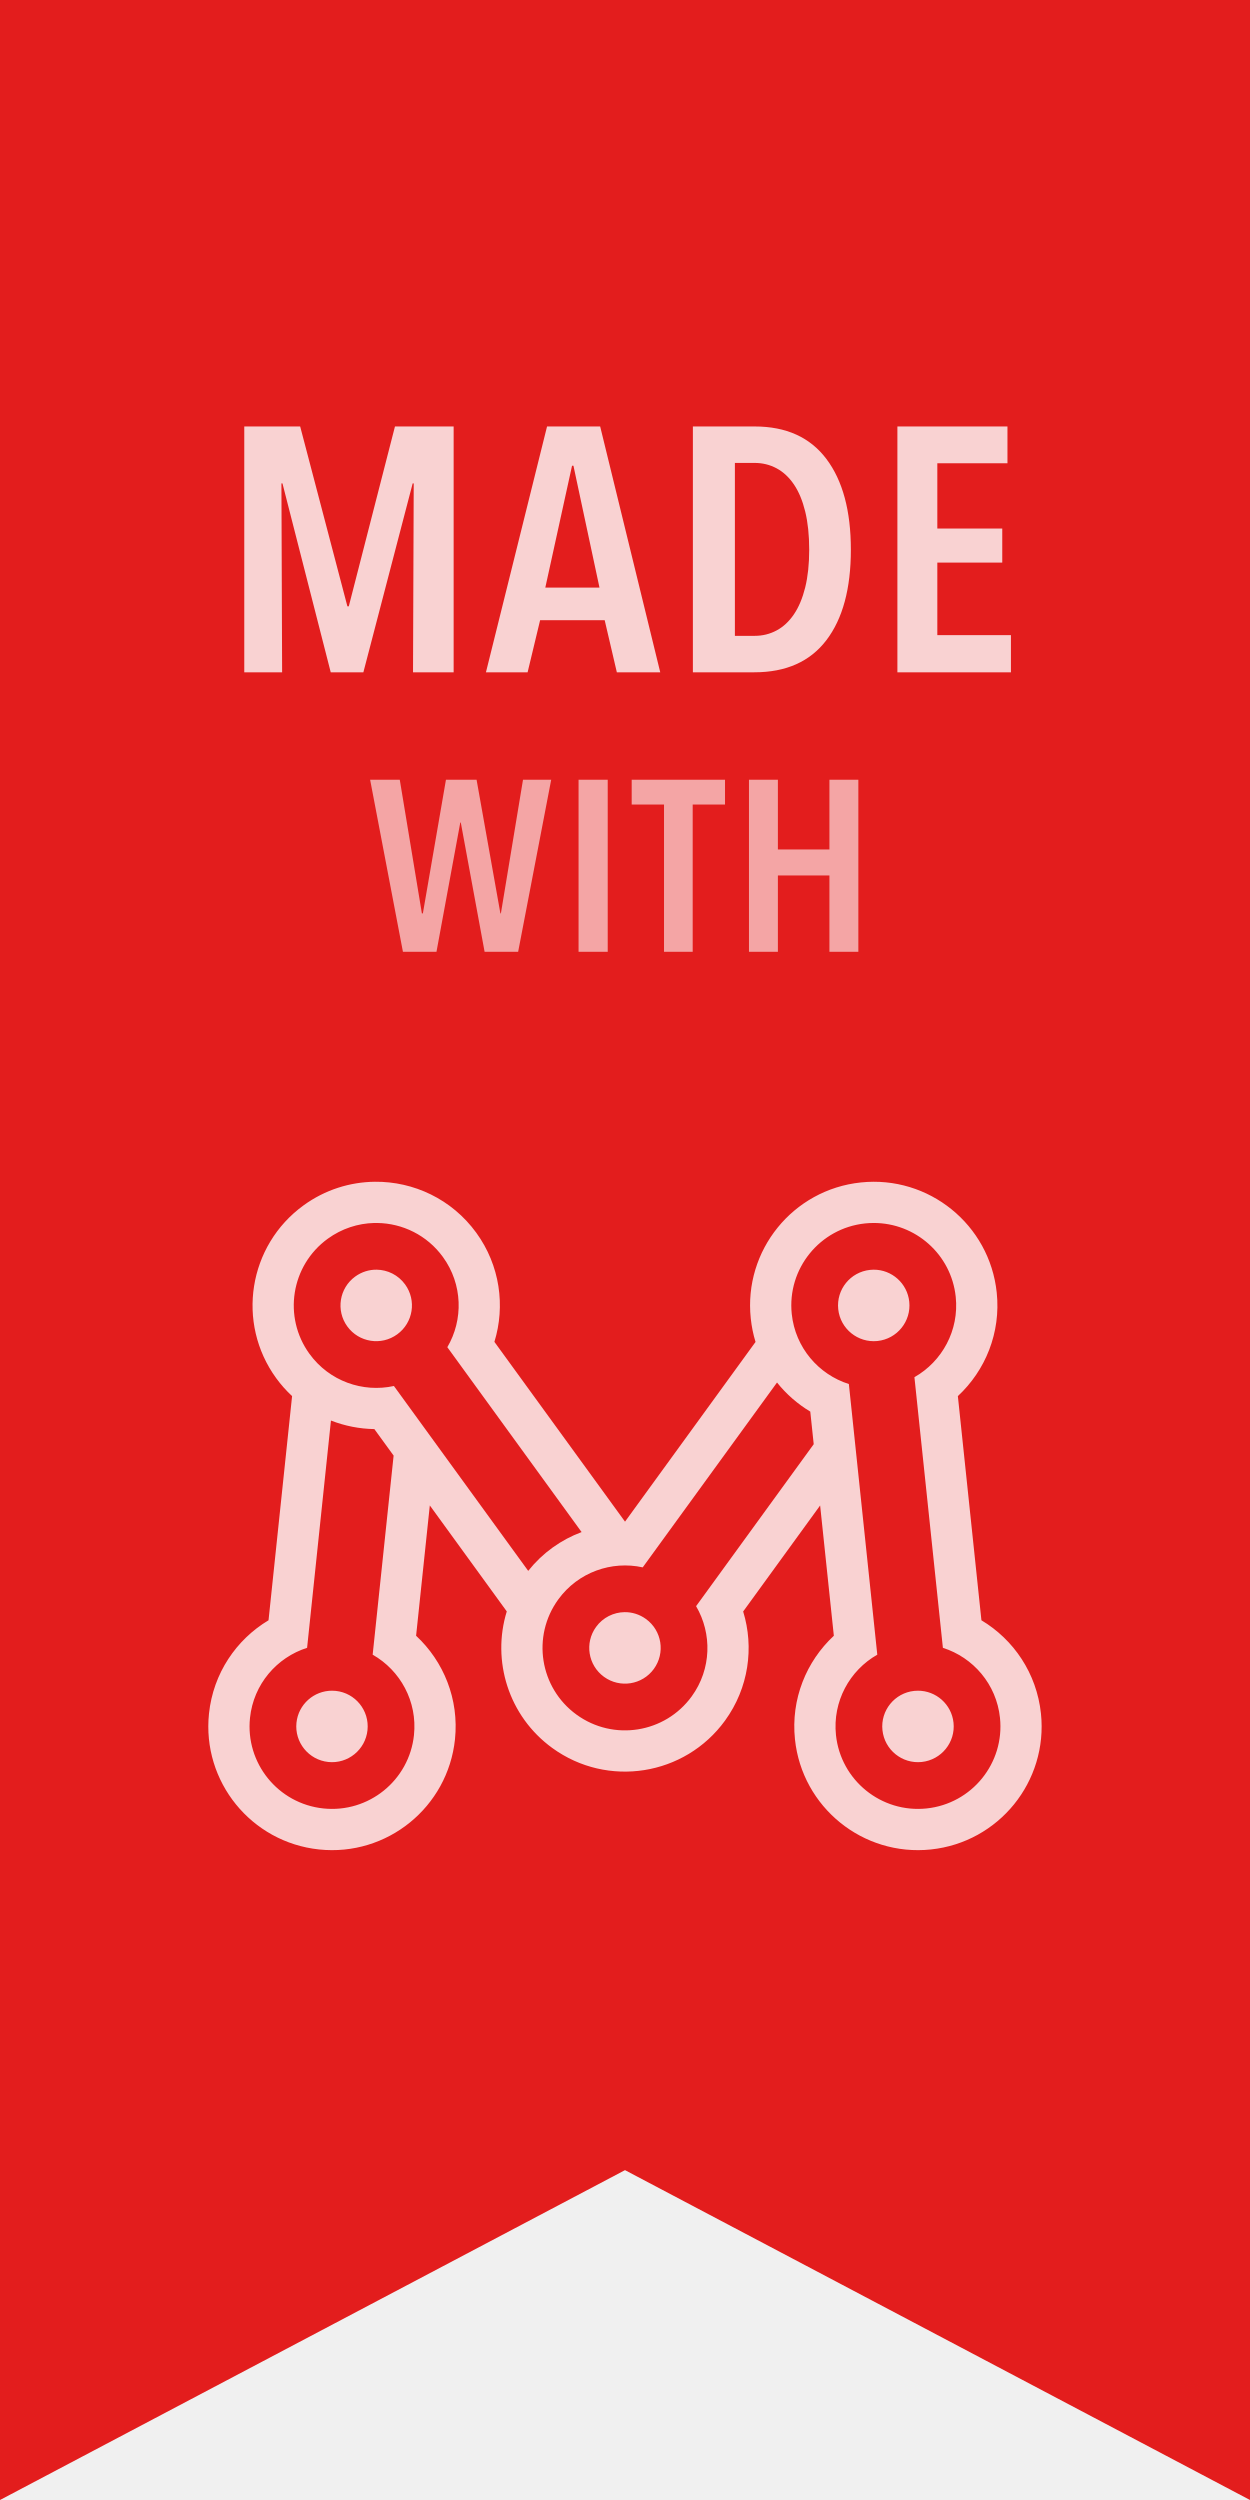
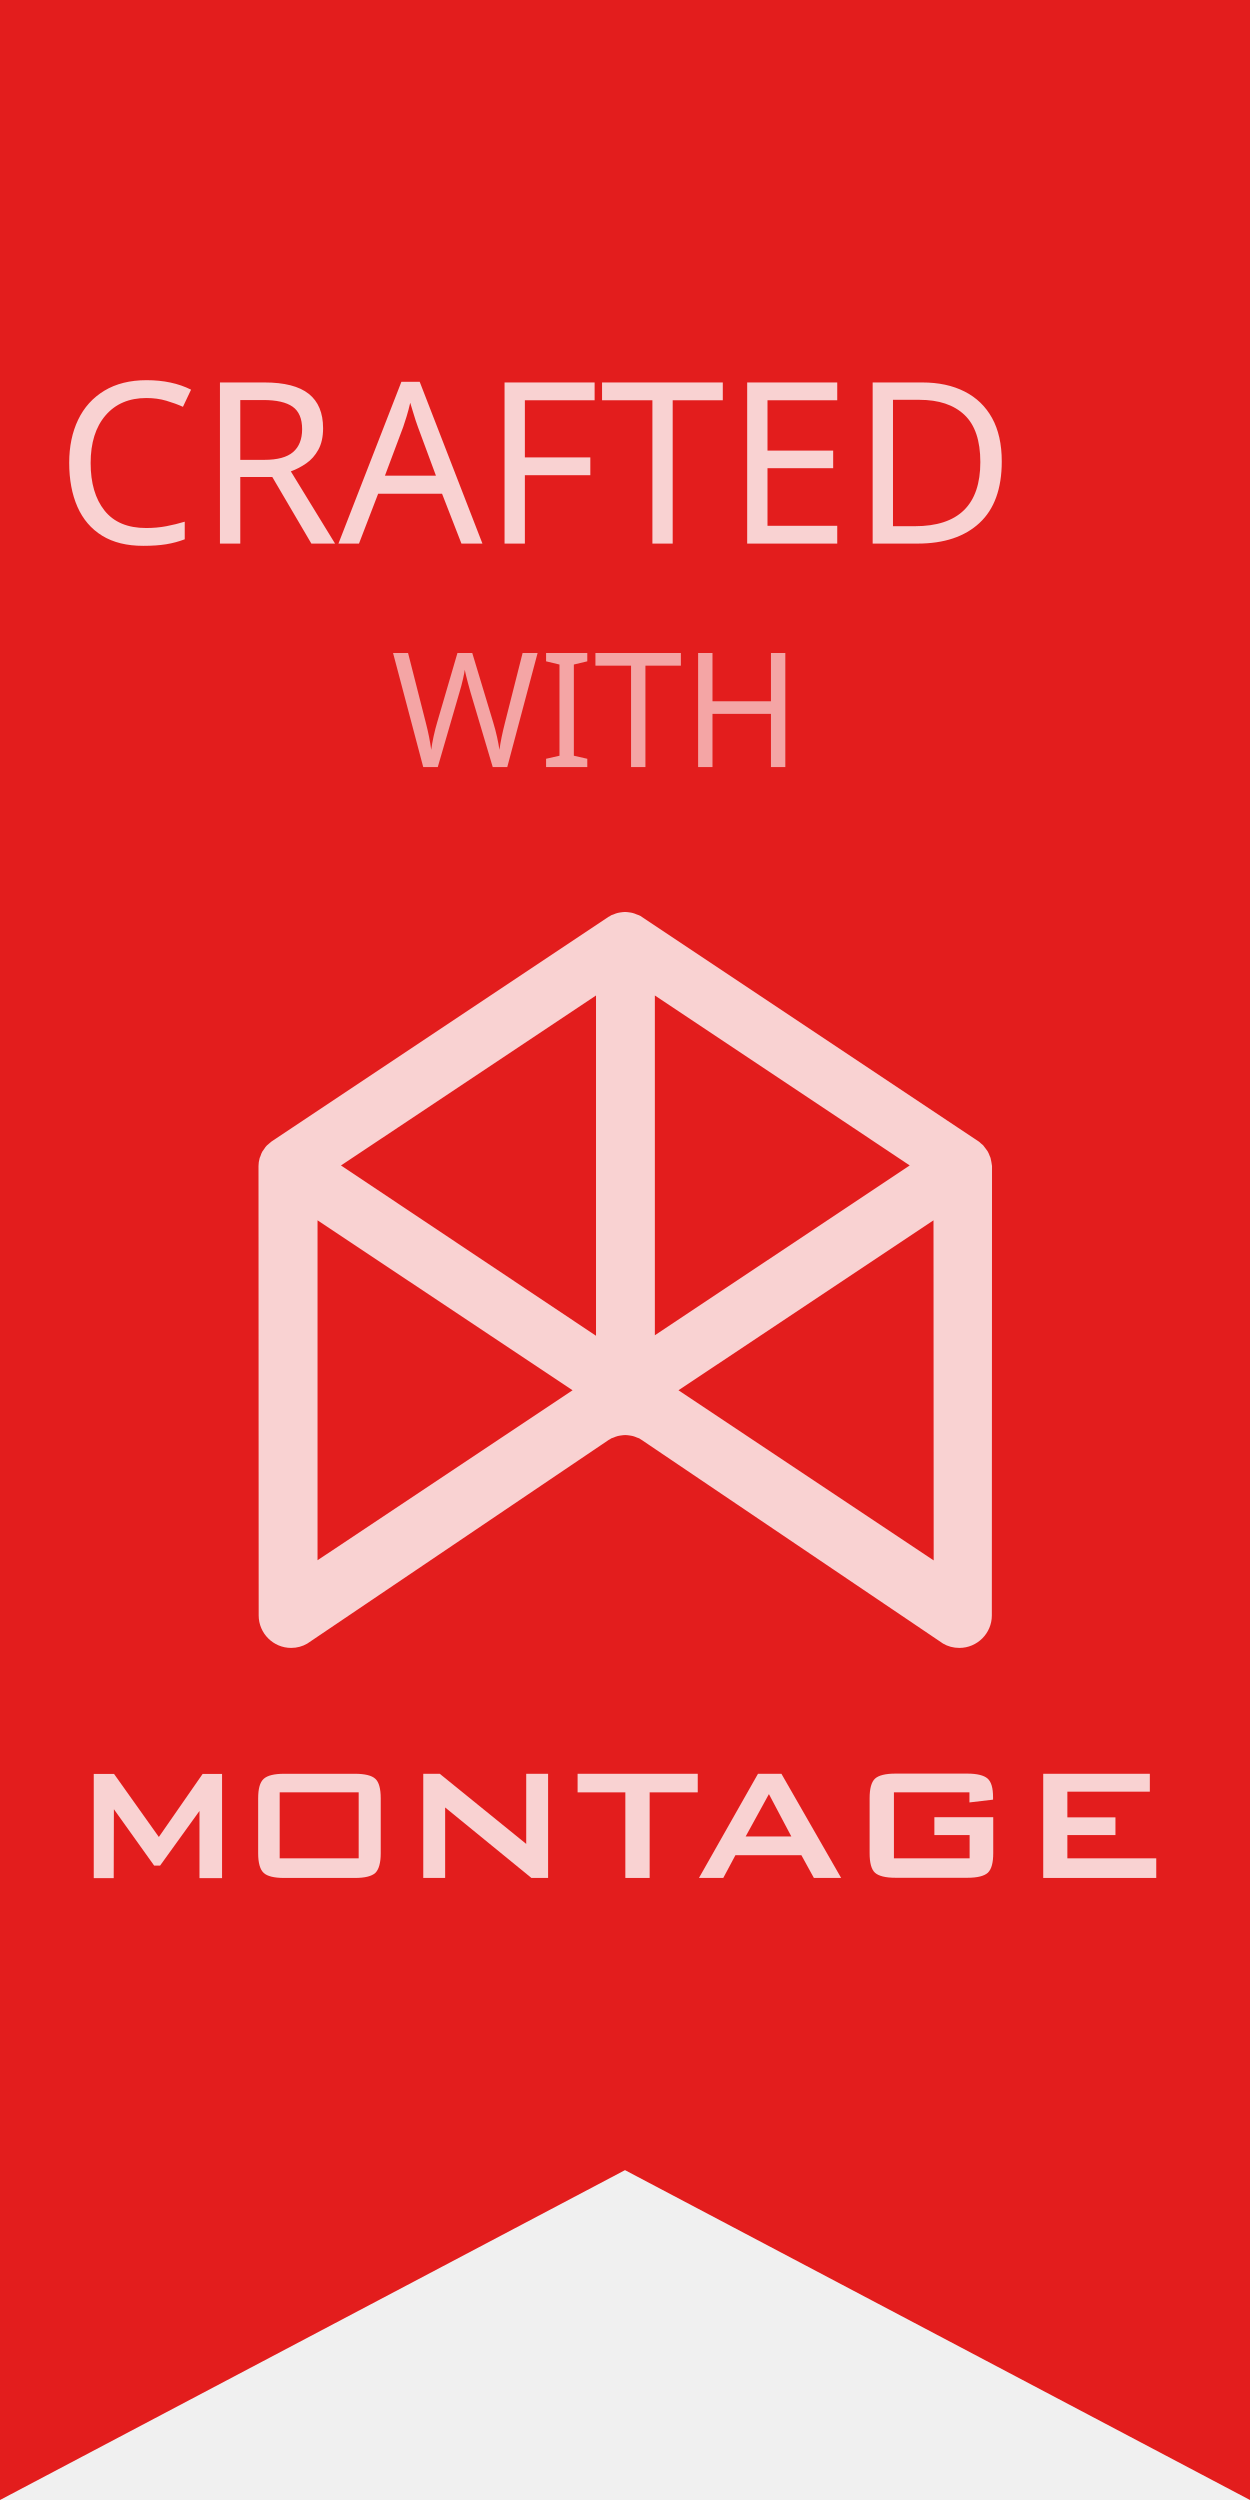
- <svg xmlns="http://www.w3.org/2000/svg" width="720px" height="1440px" viewBox="0 0 720 1440" version="1.1">
+ <svg xmlns="http://www.w3.org/2000/svg" version="1.1" id="Layer_1" x="0px" y="0px" viewBox="0 0 720 1440" enable-background="new 0 0 720 1440" xml:space="preserve">
  <description>Created with Sketch (http://www.bohemiancoding.com/sketch)</description>
-   <defs />
-   <g id="Page 1" fill="#D8D8D8" fill-rule="evenodd">
-     <path d="M0,0 L0,1440 L360,1250 L720,1440 L720,0 L0,0 Z M0,0" id="Ribbon" fill="#e31d1d" />
-     <g id="Text">
-       <path d="M215.925,680.692 C201.652,680.837 187.275,685.255 174.84,694.292 C143.012,717.417 135.949,761.976 159.067,793.807 C161.833,797.613 164.925,801.072 168.242,804.159 L154.671,933.28 C136.105,944.389 122.816,963.823 120.38,987.002 C116.271,1026.127 144.663,1061.18 183.789,1065.292 C222.913,1069.406 257.947,1041.003 262.066,1001.872 C264.496,978.685 255.522,956.941 239.672,942.198 L247.569,867.126 L291.901,928.176 C283.161,956.501 292.812,988.455 318.122,1006.849 C349.947,1029.975 394.49,1022.904 417.615,991.071 C431.304,972.221 434.417,948.913 428.062,928.221 L472.394,867.154 L480.292,942.198 C464.443,956.941 455.468,978.685 457.899,1001.872 C462.011,1041.003 497.077,1069.406 536.203,1065.292 C575.328,1061.18 603.697,1026.127 599.589,987.002 C597.147,963.823 583.86,944.389 565.299,933.28 L551.728,804.159 C567.577,789.422 576.557,767.677 574.115,744.488 C570.007,705.353 534.941,676.978 495.817,681.093 C456.69,685.201 428.321,720.249 432.436,759.388 C432.933,764.083 433.849,768.614 435.185,772.956 L360.009,876.477 L284.779,772.913 C291.129,752.231 288.028,728.916 274.338,710.064 C260.248,690.665 238.2,680.463 215.925,680.692 L215.925,680.692 Z M215.476,704.438 C216.092,704.423 216.711,704.433 217.327,704.438 C231.786,704.639 245.962,711.412 255.111,724.01 C266.563,739.773 266.927,760.194 257.664,775.983 L334.995,882.477 C323.254,886.863 312.548,894.387 304.25,904.823 L226.897,798.333 C209.029,802.253 189.726,795.605 178.288,779.859 C162.873,758.636 167.565,728.933 188.784,713.513 C196.865,707.645 206.193,704.677 215.476,704.438 L215.476,704.438 Z M503.162,704.438 C527.233,704.352 547.928,722.501 550.499,746.963 C552.536,766.335 542.624,784.218 526.708,793.259 L543.105,949.15 C560.545,954.681 573.958,970.1 575.989,989.47 C578.732,1015.561 559.815,1038.924 533.735,1041.667 C507.645,1044.418 484.264,1025.483 481.521,999.403 C479.486,980.025 489.397,962.143 505.316,953.096 L488.946,797.206 C471.496,791.674 458.093,776.26 456.053,756.886 C453.307,730.795 472.226,707.432 498.318,704.693 C499.946,704.52 501.553,704.444 503.162,704.438 L503.162,704.438 Z M216.976,731.338 C212.688,731.278 208.337,732.576 204.606,735.289 C195.411,741.97 193.375,754.841 200.055,764.039 C206.739,773.233 219.607,775.269 228.796,768.582 C237.995,761.906 240.029,749.036 233.345,739.837 C229.381,734.374 223.244,731.423 216.976,731.338 L216.976,731.338 Z M503.244,731.338 C502.544,731.342 501.818,731.391 501.116,731.46 C489.807,732.653 481.634,742.782 482.819,754.083 C484.005,765.392 494.138,773.601 505.435,772.415 C516.737,771.218 524.923,761.093 523.737,749.788 C522.623,739.188 513.669,731.304 503.244,731.338 L503.244,731.338 Z M447.56,796.33 C452.897,803.021 459.404,808.702 466.721,813.082 L468.697,831.859 L400.943,925.154 C410.198,940.934 409.864,961.375 398.421,977.127 C383.004,998.348 353.28,1003.048 332.068,987.624 C310.848,972.202 306.15,942.501 321.572,921.276 C333.009,905.52 352.328,898.873 370.208,902.803 L447.56,796.33 L447.56,796.33 Z M190.63,818.23 C198.609,821.361 207.091,823.012 215.628,823.159 L226.724,838.425 L214.653,953.096 C230.574,962.143 240.479,980.025 238.449,999.403 C235.699,1025.483 212.347,1044.418 186.262,1041.667 C160.176,1038.924 141.259,1015.561 144.003,989.47 C146.032,970.1 159.441,954.681 176.886,949.15 L190.63,818.23 L190.63,818.23 Z M359.733,928.598 C353.465,928.688 347.304,931.639 343.337,937.104 C336.657,946.296 338.692,959.17 347.889,965.851 C357.086,972.532 369.942,970.493 376.626,961.299 C383.307,952.099 381.277,939.23 372.079,932.549 C368.345,929.835 364.019,928.543 359.733,928.598 L359.733,928.598 Z M191.285,973.848 C180.855,973.806 171.879,981.674 170.765,992.277 C169.579,1003.578 177.779,1013.704 189.088,1014.901 C200.386,1016.086 210.49,1007.878 211.676,996.573 C212.867,985.269 204.688,975.135 193.38,973.954 C192.676,973.872 191.984,973.848 191.285,973.848 L191.285,973.848 Z M528.706,973.848 C528.014,973.848 527.315,973.872 526.611,973.954 C515.302,975.135 507.096,985.269 508.288,996.573 C509.479,1007.878 519.601,1016.086 530.902,1014.901 C542.207,1013.704 550.417,1003.578 549.226,992.277 C548.111,981.674 539.136,973.806 528.706,973.848 L528.706,973.848 Z M528.706,973.848" id="Icon" opacity="0.798" fill="#FFFFFF" />
-       <path d="M298.45,548.246 L279.13,548.246 L265.41,473.766 L265.13,473.766 L251.41,548.246 L232.09,548.246 L213.19,449.126 L230.27,449.126 L243.01,526.126 L243.57,526.126 L256.87,449.126 L274.51,449.126 L288.23,526.126 L288.51,526.126 L301.25,449.126 L317.49,449.126 Z M333.25,548.246 L333.25,449.126 L350.05,449.126 L350.05,548.246 Z M398.99,463.406 L398.99,548.246 L382.47,548.246 L382.47,463.406 L363.85,463.406 L363.85,449.126 L417.61,449.126 L417.61,463.406 Z M477.75,548.246 L477.75,504.286 L448.07,504.286 L448.07,548.246 L431.41,548.246 L431.41,449.126 L448.07,449.126 L448.07,489.306 L477.75,489.306 L477.75,449.126 L494.41,449.126 L494.41,548.246 Z M477.75,548.246" id="with" opacity="0.6" fill="#FFFFFF" />
-       <path d="M237.9,387.246 L238.3,278.446 L237.7,278.446 L209.3,387.246 L190.5,387.246 L162.7,278.446 L162.1,278.446 L162.5,387.246 L140.7,387.246 L140.7,245.646 L172.9,245.646 L200.1,349.246 L200.9,349.246 L227.5,245.646 L261.3,245.646 L261.3,387.246 Z M355.3,387.246 L348.3,357.246 L311.1,357.246 L303.9,387.246 L279.9,387.246 L315.1,245.646 L345.7,245.646 L380.3,387.246 Z M345.3,338.446 L330.3,268.246 L329.5,268.246 L314.1,338.446 Z M490.1,316.646 C490.1,339.047 485.4,356.413 476,368.746 C466.6,381.08 452.767,387.246 434.5,387.246 L399.1,387.246 L399.1,245.646 L434.7,245.646 C452.833,245.646 466.6,251.88 476,264.346 C485.4,276.813 490.1,294.246 490.1,316.646 Z M466.1,316.646 C466.1,308.246 465.333,300.913 463.8,294.646 C462.267,288.38 460.1,283.18 457.3,279.046 C454.5,274.913 451.167,271.813 447.3,269.746 C443.433,267.68 439.233,266.646 434.7,266.646 L423.3,266.646 L423.3,366.246 L434.7,366.246 C439.233,366.246 443.433,365.213 447.3,363.146 C451.167,361.08 454.5,357.98 457.3,353.846 C460.1,349.713 462.267,344.546 463.8,338.346 C465.333,332.146 466.1,324.913 466.1,316.646 Z M516.9,387.246 L516.9,245.646 L580.3,245.646 L580.3,266.846 L539.9,266.846 L539.9,304.446 L577.3,304.446 L577.3,324.046 L539.9,324.046 L539.9,365.846 L582.3,365.846 L582.3,387.246 Z M516.9,387.246" id="MADE" opacity="0.8" fill="#FFFFFF" />
+   <g id="Page_1">
+     <path id="Ribbon" fill="#E31D1D" d="M0,0v1440l360-190l360,190V0H0z" />
+   </g>
+   <g opacity="0.8">
+     <g>
+       <g>
+         <path fill="#FFFFFF" d="M570.6,667.2c-0.1-0.5-0.3-0.9-0.5-1.3c-0.3-0.9-0.7-1.8-1.2-2.7c-0.3-0.5-0.6-0.9-1-1.4     c-0.5-0.7-1-1.4-1.6-2.1c-0.4-0.4-0.9-0.8-1.4-1.2c-0.4-0.4-0.8-0.8-1.3-1.1l-17.9-11.9L369.5,528c-0.2-0.2-0.3-0.3-0.6-0.4     c-0.2-0.1-0.6-0.3-0.8-0.4c-0.4-0.2-0.9-0.3-1.4-0.5c-0.7-0.3-1.4-0.6-2.2-0.8c-0.7-0.2-1.4-0.3-2.2-0.4     c-0.7-0.1-1.5-0.2-2.2-0.2H360c-0.8,0-1.5,0.1-2.2,0.2c-0.7,0.1-1.5,0.2-2.2,0.4c-0.8,0.2-1.5,0.5-2.2,0.8     c-0.5,0.2-0.9,0.3-1.4,0.5c-0.2,0.1-0.4,0.3-0.7,0.5c-0.2,0.1-0.5,0.2-0.8,0.4L168.4,649.5l-12,8c-0.5,0.3-0.8,0.8-1.3,1.1     c-0.5,0.4-0.9,0.7-1.4,1.2c-0.6,0.6-1.1,1.3-1.6,2.1c-0.3,0.4-0.7,0.9-1,1.4c-0.5,0.8-0.8,1.8-1.1,2.7c-0.2,0.4-0.4,0.8-0.5,1.3     c-0.4,1.4-0.6,2.9-0.6,4.3l0.1,258.9c0,10.3,8.4,18.7,18.7,18.7c3.4,0,6.6-0.9,9.3-2.5l173.6-117.3c0.2-0.2,0.5-0.2,0.8-0.4     c0.2-0.1,0.4-0.4,0.7-0.5c0.4-0.2,0.9-0.3,1.4-0.5c0.7-0.3,1.4-0.6,2.2-0.8c0.7-0.2,1.5-0.3,2.2-0.4c0.7-0.1,1.5-0.2,2.2-0.2h0.1     c0.8,0,1.5,0.1,2.2,0.2c0.7,0.1,1.5,0.2,2.2,0.4c0.8,0.2,1.5,0.5,2.2,0.8c0.4,0.2,0.9,0.3,1.4,0.5c0.2,0.1,0.4,0.2,0.6,0.4     c0.2,0.1,0.5,0.3,0.8,0.5l173.6,117.3c2.7,1.6,5.9,2.5,9.4,2.5c10.3,0,18.7-8.4,18.7-18.7l0.1-258.9     C571.1,670,571,668.6,570.6,667.2z M182.9,898.7V702.9l146.9,97.9L182.9,898.7z M343.3,769.4l-146.9-98.1l38.6-25.7l108.3-72.2     v72.2V769.4z M377.2,645.6v-72.2l108.3,72.2l38.5,25.7l-146.8,97.8V645.6z M390.8,800.8l146.9-97.9l0.1,195.9L390.8,800.8z" />
+       </g>
    </g>
  </g>
+   <text transform="matrix(1 0 0 1 225.2952 441.8318)" opacity="0.6" fill="#FFFFFF" font-family="'Gotham-Bold'" font-size="92">WITH</text>
+   <text transform="matrix(1 0 0 1 31.9244 313.1079)" opacity="0.8" fill="#FFFFFF" font-family="'Gotham-Bold'" font-size="130">CRAFTED</text>
+   <g opacity="0.8">
+     <polygon fill="#FFFFFF" points="65.6,1042.1 88.8,1074.6 92.2,1074.6 114.9,1043.1 114.9,1081.8 127.9,1081.8 127.9,1021.8    116.7,1021.8 91.5,1058.1 65.7,1021.8 54,1021.8 54,1081.8 65.5,1081.8  " />
+     <path fill="#FFFFFF" d="M161.1,1070.4h45.5v-38h-45.5V1070.4z M148.7,1035.9c0-5.6,1-9.3,3.2-11.3c2.1-1.9,6-2.9,11.7-2.9h40.9   c5.7,0,9.7,1,11.7,2.9c2.1,1.9,3.1,5.7,3.1,11.3v31.6c0,5.6-1.1,9.3-3.1,11.3c-2.1,1.9-6,2.9-11.7,2.9h-40.9c-5.7,0-9.7-1-11.7-2.9   c-2.1-1.9-3.2-5.7-3.2-11.3V1035.9z" />
+     <polygon fill="#FFFFFF" points="303.1,1062.1 253.3,1021.7 243.8,1021.7 243.8,1081.7 256.4,1081.7 256.4,1041.1 306.1,1081.7    315.7,1081.7 315.7,1021.7 303.1,1021.7  " />
+     <polygon fill="#FFFFFF" points="374.2,1032.4 374.2,1081.7 360.2,1081.7 360.2,1032.4 332.7,1032.4 332.7,1021.7 401.9,1021.7    401.9,1032.4  " />
+     <path fill="#FFFFFF" d="M429.5,1057.8h26.3l-12.9-24.4L429.5,1057.8z M402.6,1081.7l34-60h13.5l34.4,60h-15.7l-7.2-13.1h-38   l-7,13.1H402.6z" />
+     <path fill="#FFFFFF" d="M558.5,1032.4h-43.6v38h43.6v-13.4h-20.3v-10.3h33.9v20.7c0,5.6-1,9.3-3.1,11.3c-2.1,1.9-6,2.9-11.8,2.9   h-41.4c-5.7,0-9.7-1-11.8-2.9c-2.1-1.9-3.1-5.7-3.1-11.3v-31.6c0-5.6,1-9.3,3.1-11.3c2.1-1.9,6-2.9,11.8-2.9h41.4   c5.6,0,9.5,1,11.6,2.8c2.2,1.9,3.2,5.5,3.2,10.8v1.4l-13.6,1.6V1032.4z" />
+     <polygon fill="#FFFFFF" points="600.9,1081.7 600.9,1021.7 662.3,1021.7 662.3,1032 614.8,1032 614.8,1046.8 642.5,1046.8    642.5,1057 614.8,1057 614.8,1070.4 666,1070.4 666,1081.7  " />
+   </g>
</svg>
